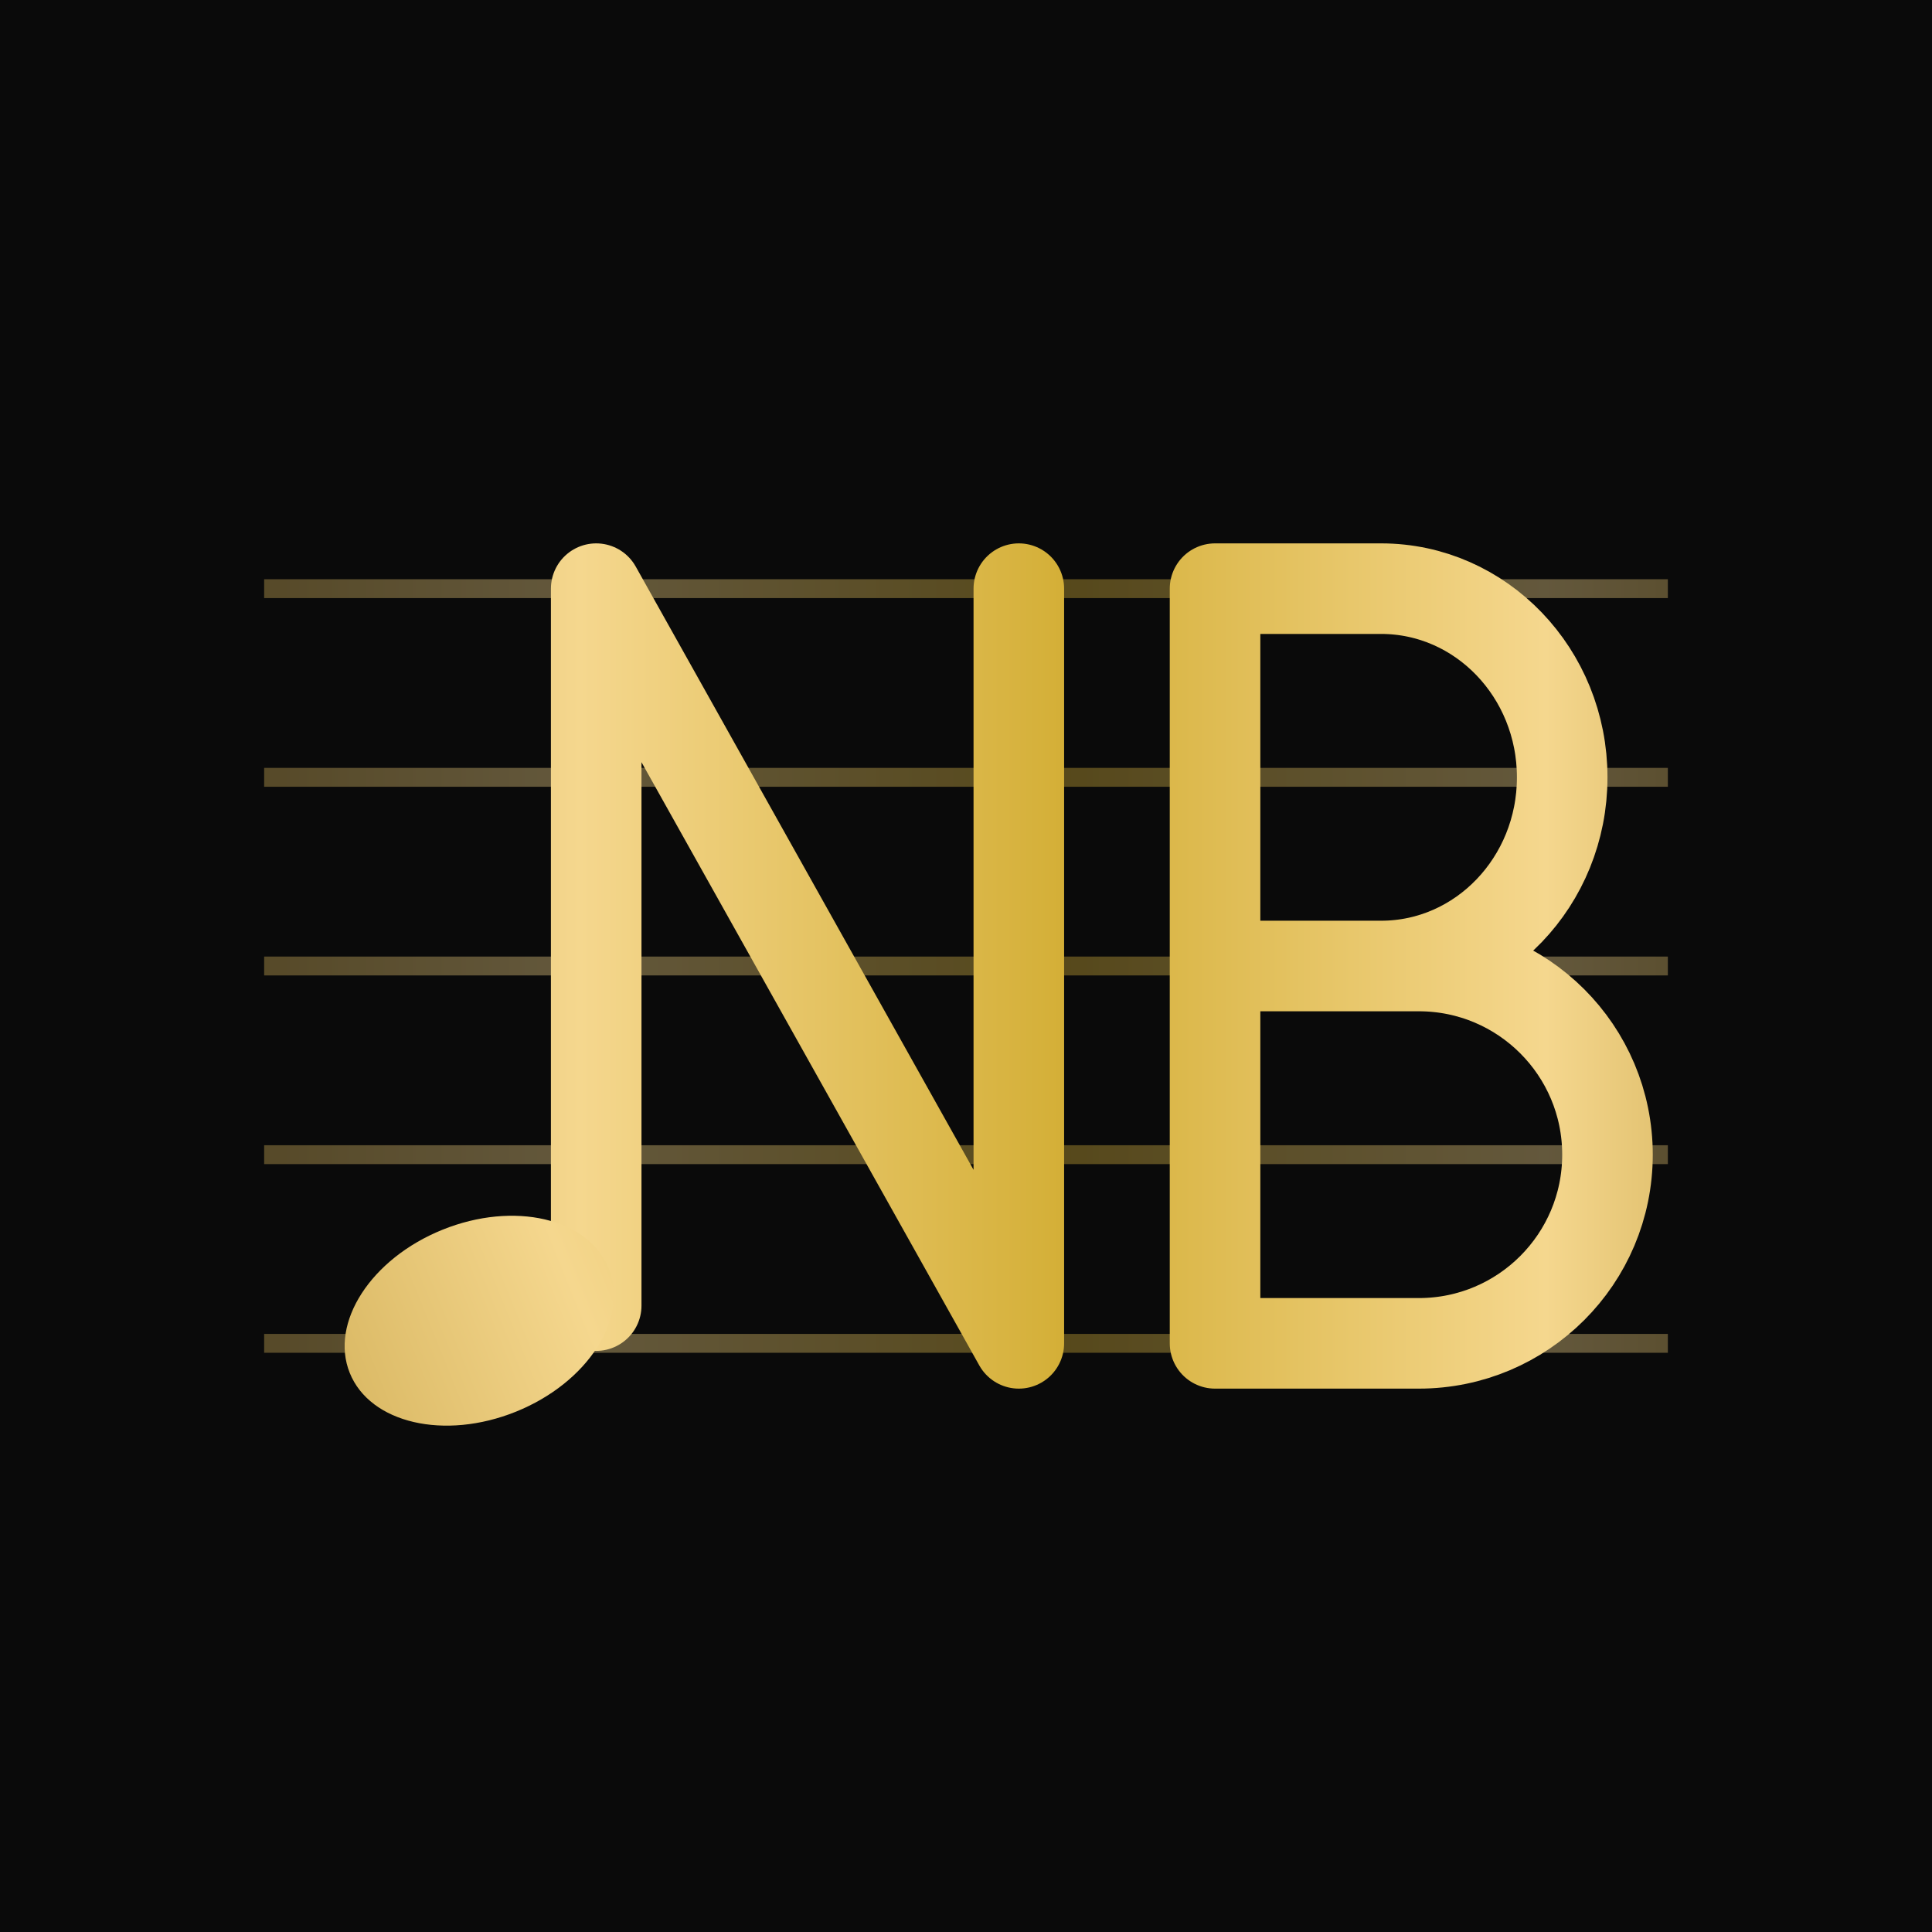
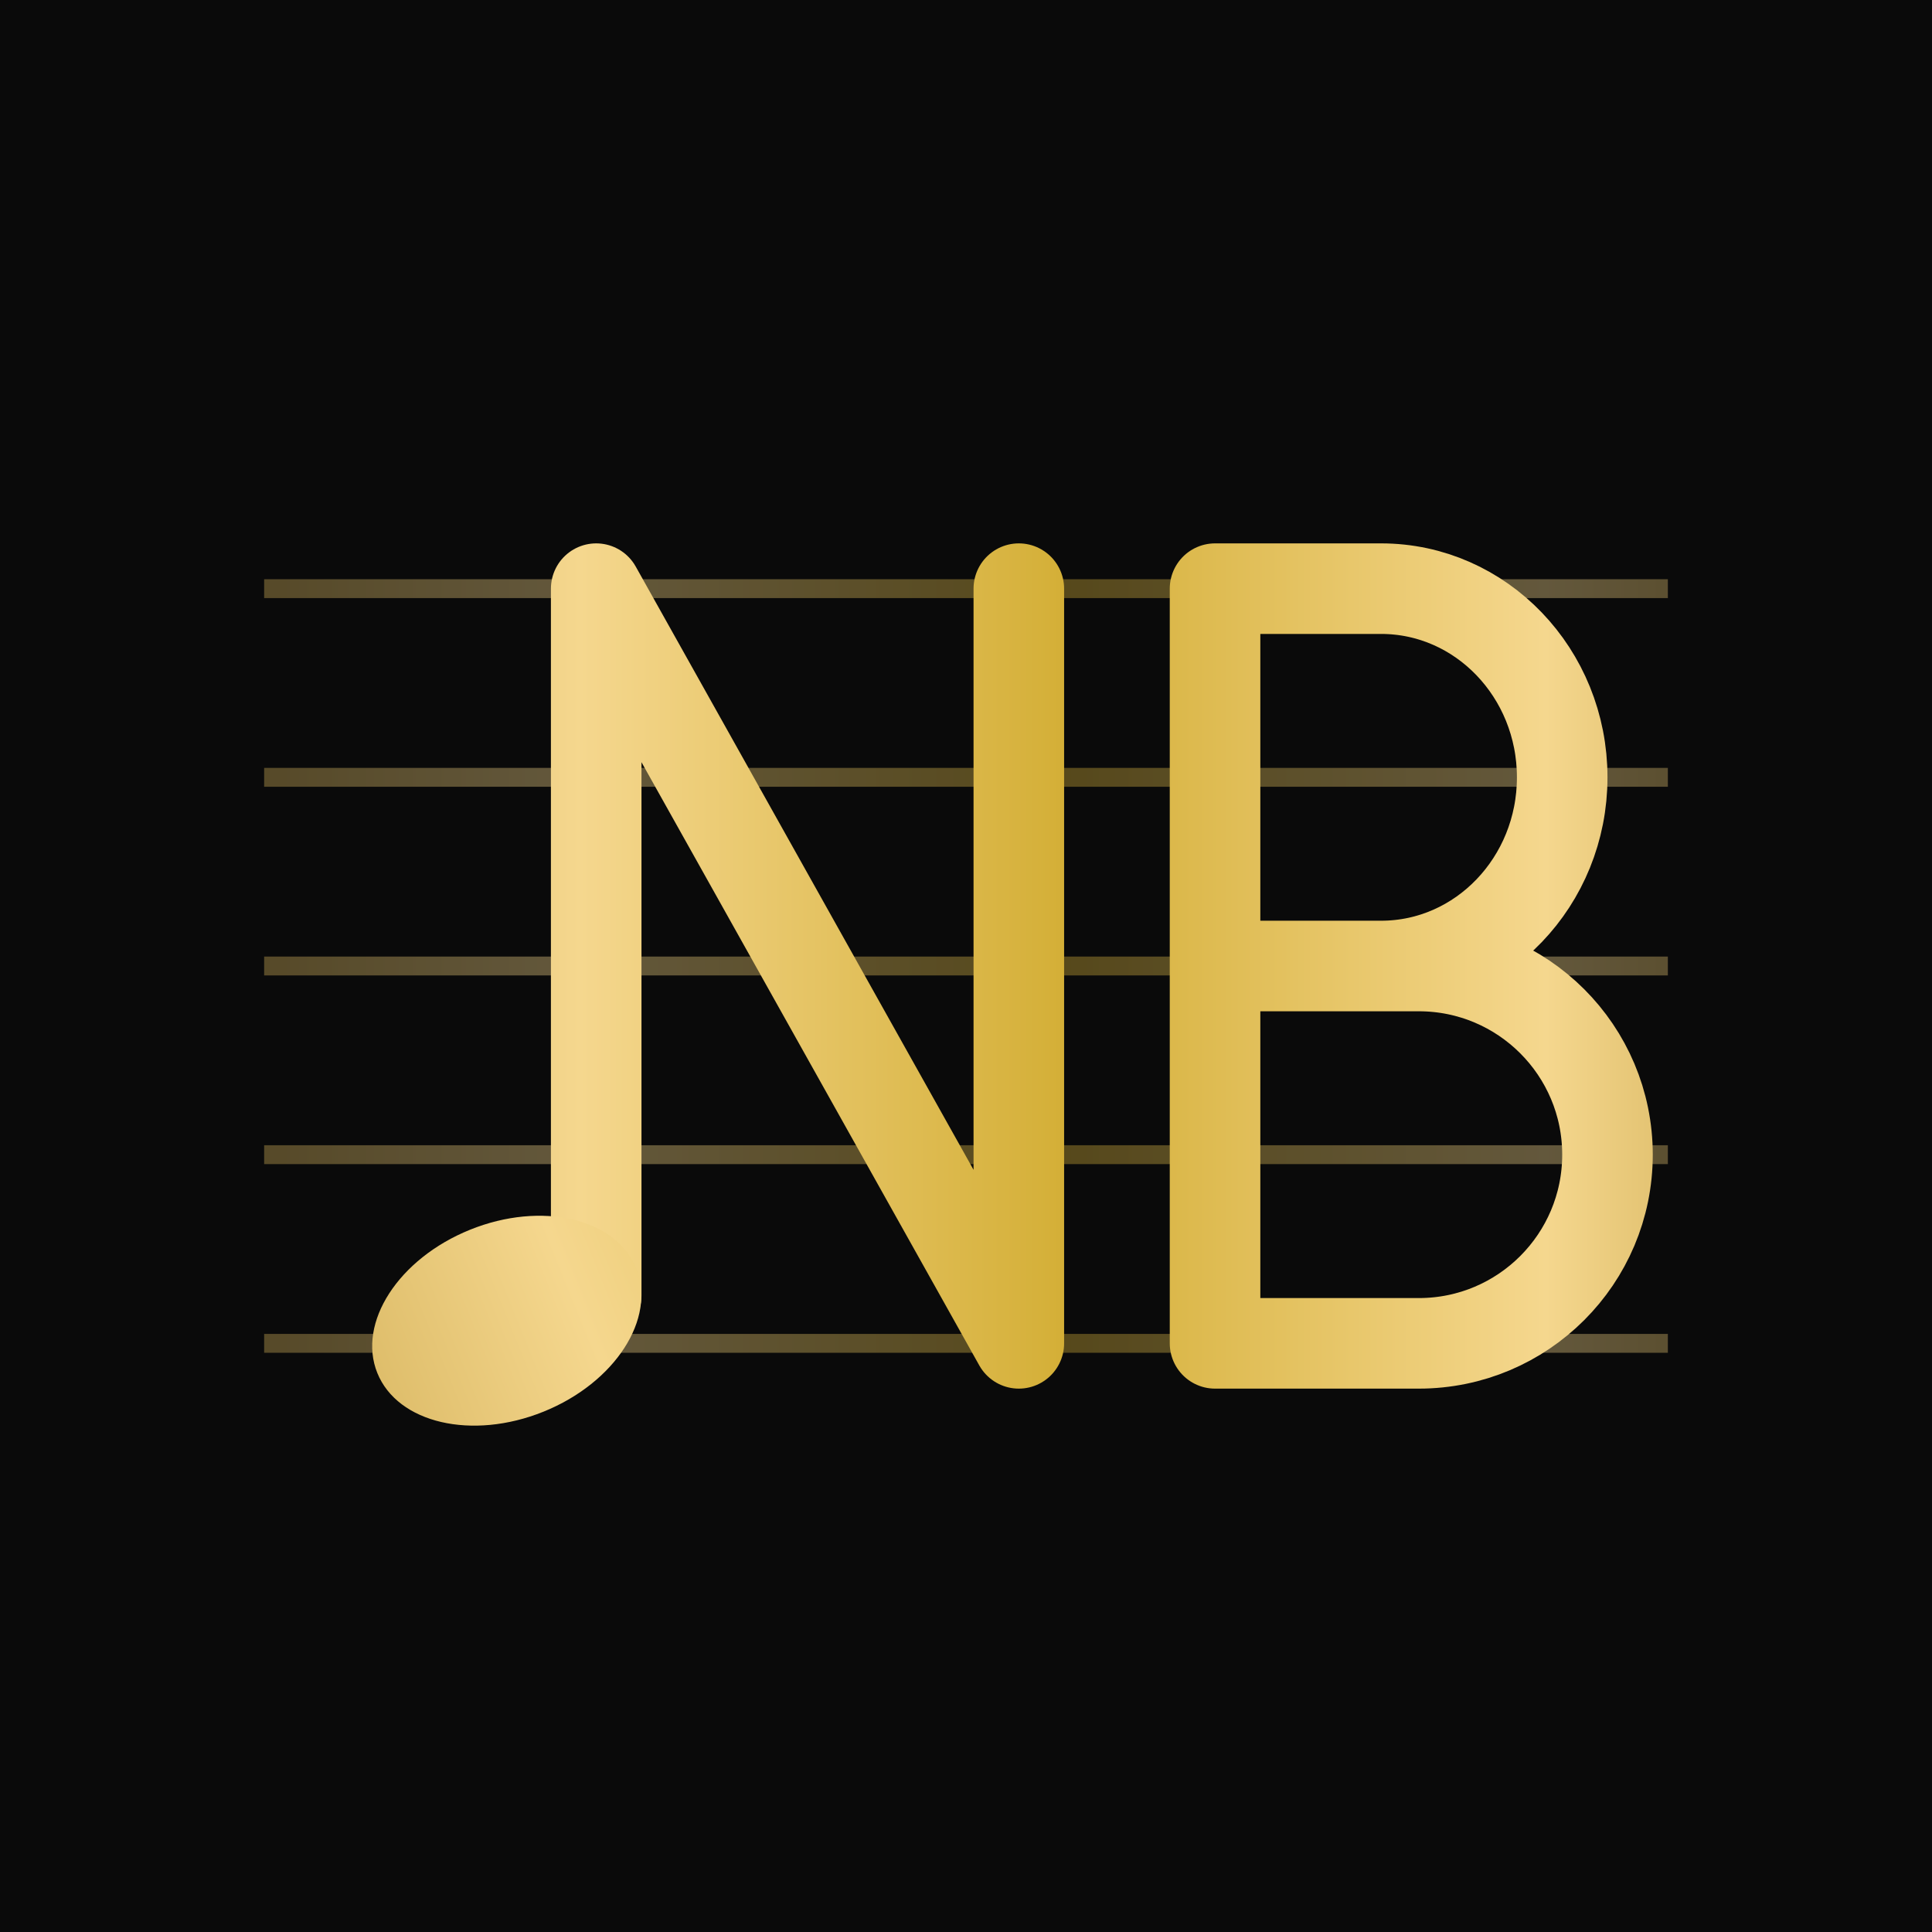
<svg xmlns="http://www.w3.org/2000/svg" viewBox="0 0 512 512" width="512" height="512">
  <defs>
    <linearGradient id="gold" gradientUnits="userSpaceOnUse" x1="0" y1="0" x2="512" y2="0">
      <stop offset="0" stop-color="#b8922e" />
      <stop offset="0.3" stop-color="#f5d78e" />
      <stop offset="0.55" stop-color="#d4af37" />
      <stop offset="0.8" stop-color="#f5d78e" />
      <stop offset="1" stop-color="#b8922e" />
    </linearGradient>
  </defs>
  <rect width="512" height="512" fill="#0a0a0a" />
  <line x1="70" y1="156" x2="442" y2="156" stroke="url(#gold)" stroke-width="5" opacity="0.38" />
  <line x1="70" y1="206" x2="442" y2="206" stroke="url(#gold)" stroke-width="5" opacity="0.38" />
  <line x1="70" y1="256" x2="442" y2="256" stroke="url(#gold)" stroke-width="5" opacity="0.38" />
  <line x1="70" y1="306" x2="442" y2="306" stroke="url(#gold)" stroke-width="5" opacity="0.38" />
  <line x1="70" y1="356" x2="442" y2="356" stroke="url(#gold)" stroke-width="5" opacity="0.38" />
-   <path d="M158,346 L158,156 L270,356 L270,156 M322,156 L322,356 M322,156 H366 a48,50 0 0 1 0,100 H322 M322,256 H376 a50,50 0 0 1 0,100 H322" fill="none" stroke="url(#gold)" stroke-width="24" stroke-linecap="round" stroke-linejoin="round" />
-   <ellipse cx="127" cy="350" rx="37" ry="26" transform="rotate(-22 127 350)" fill="url(#gold)" />
+   <path d="M158,343.3 L158,156 L270,356 L270,156 M322,156 L322,356 M322,156 H366 a48,50 0 0 1 0,100 H322 M322,256 H376 a50,50 0 0 1 0,100 H322" fill="none" stroke="url(#gold)" stroke-width="24" stroke-linecap="round" stroke-linejoin="round" />
+   <ellipse cx="134.3" cy="350" rx="37" ry="26" transform="rotate(-22 134.3 350)" fill="url(#gold)" />
</svg>
